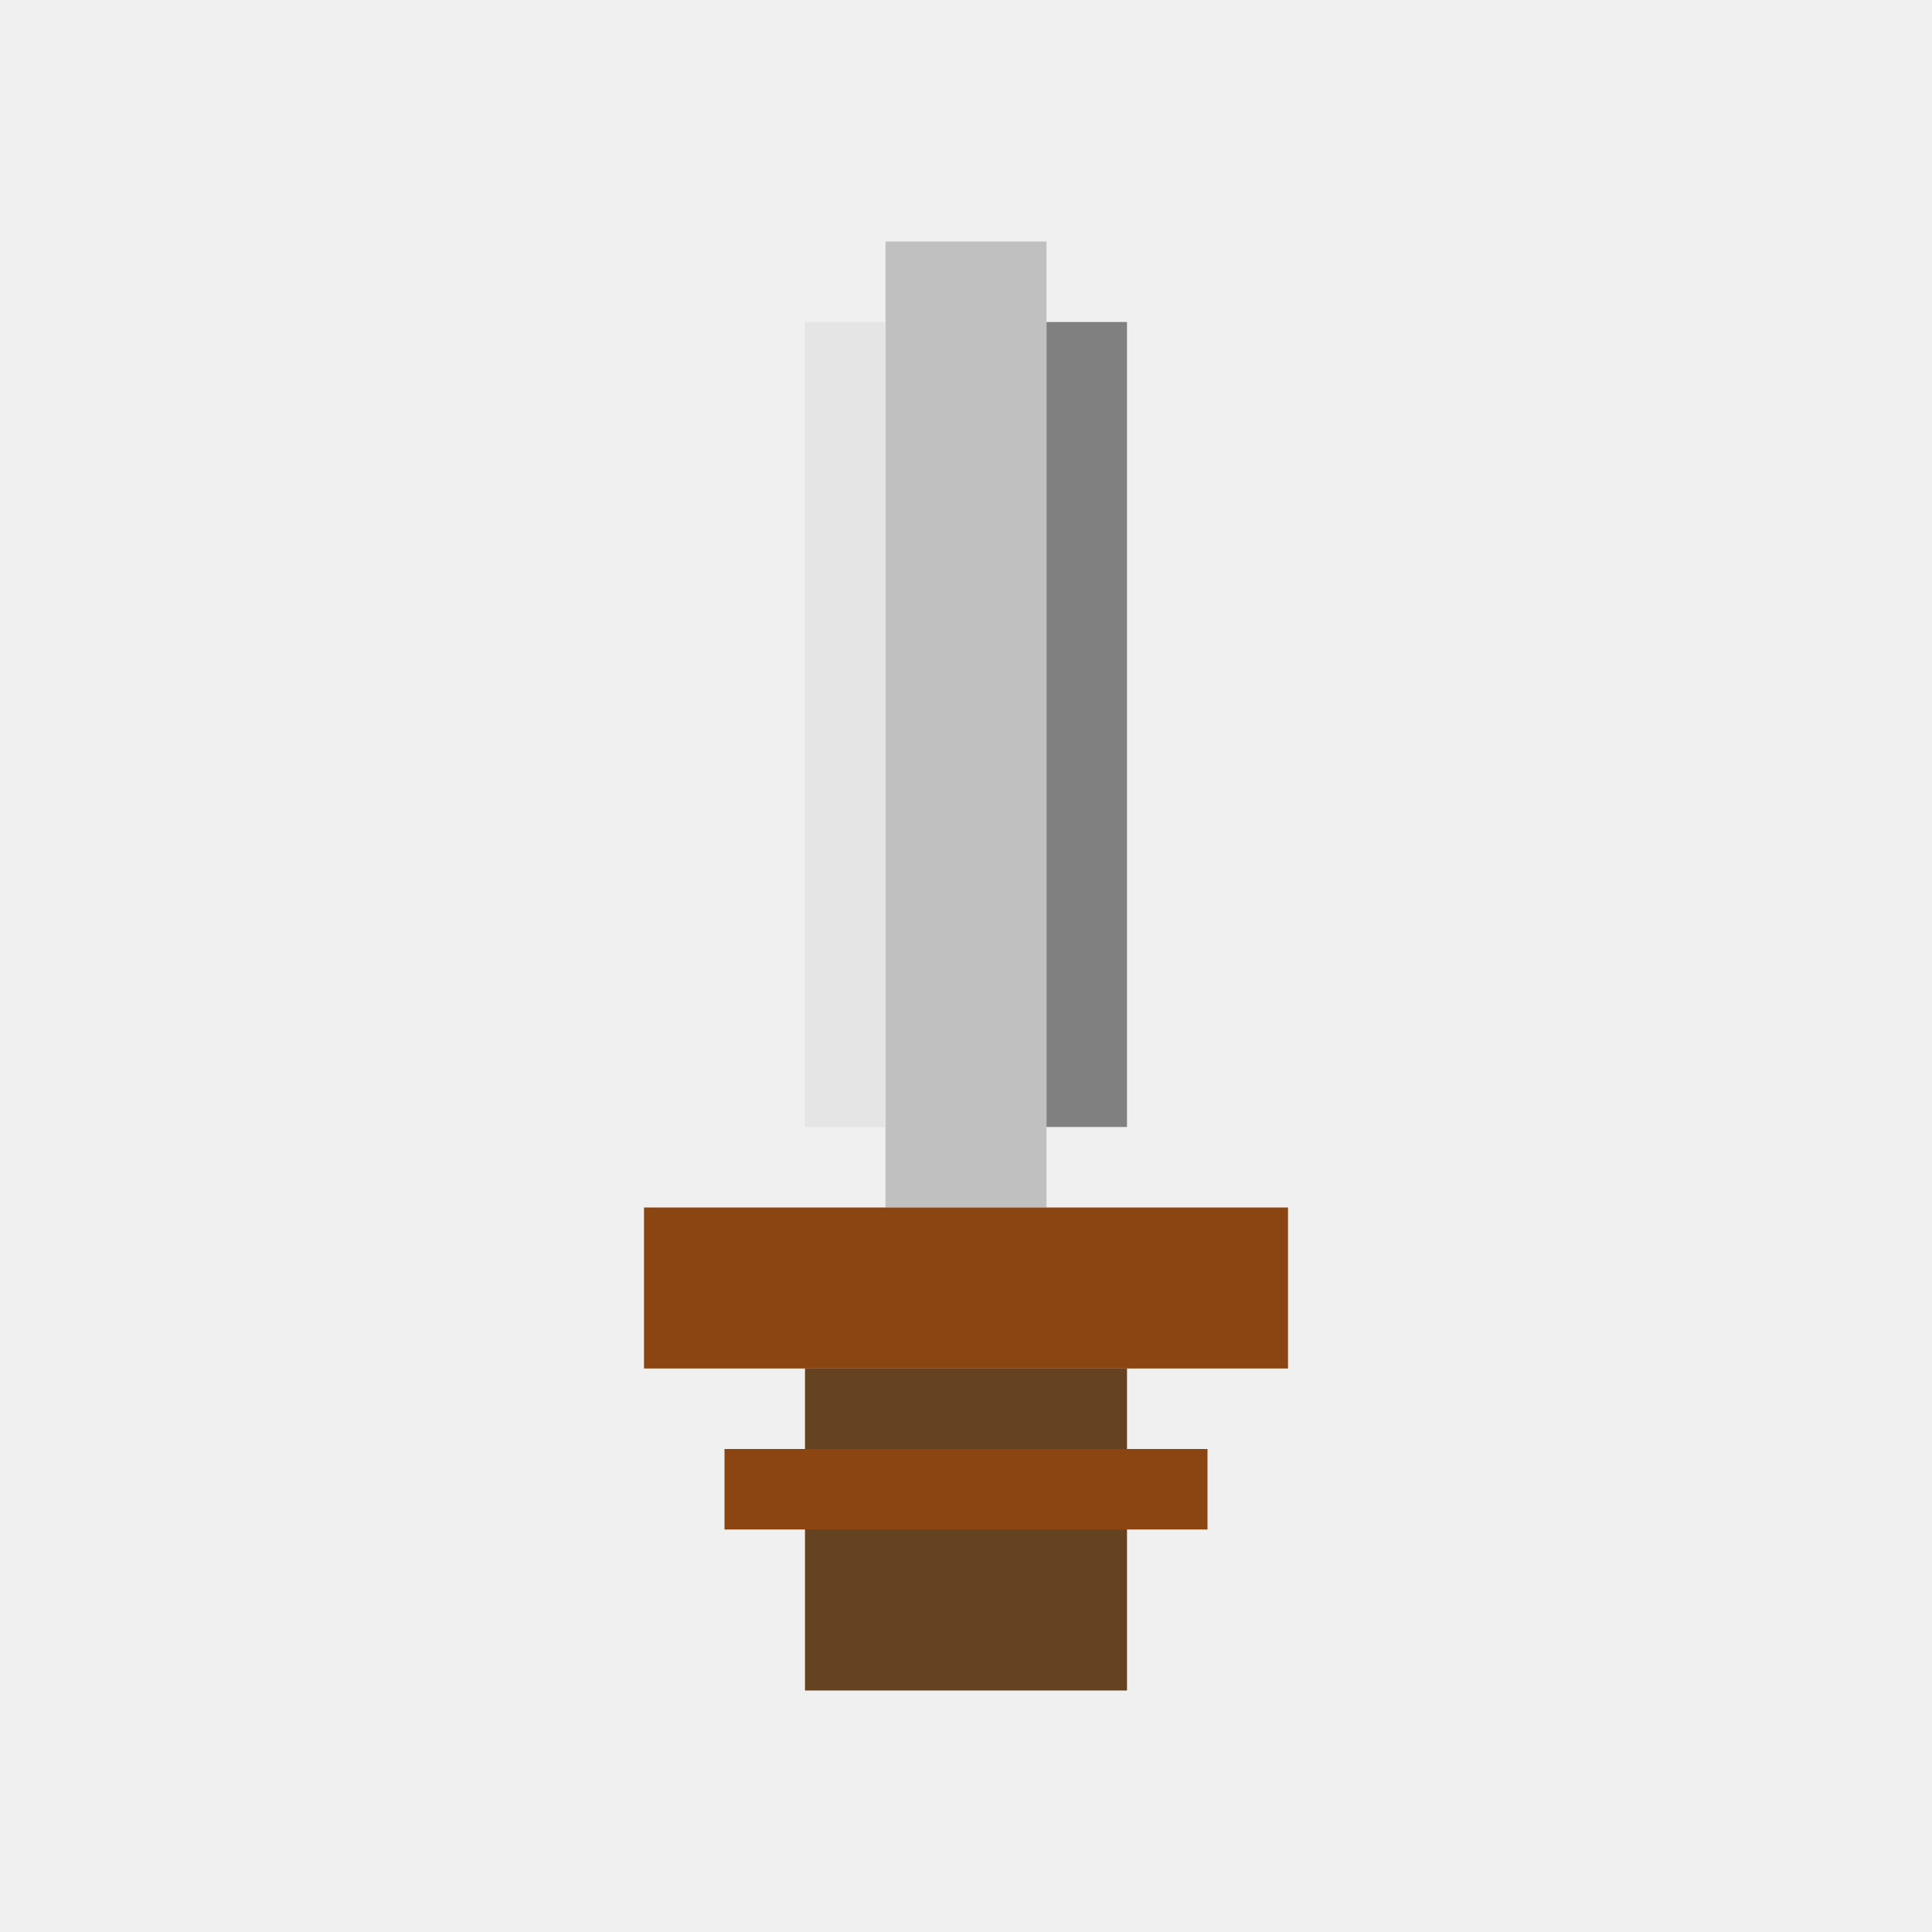
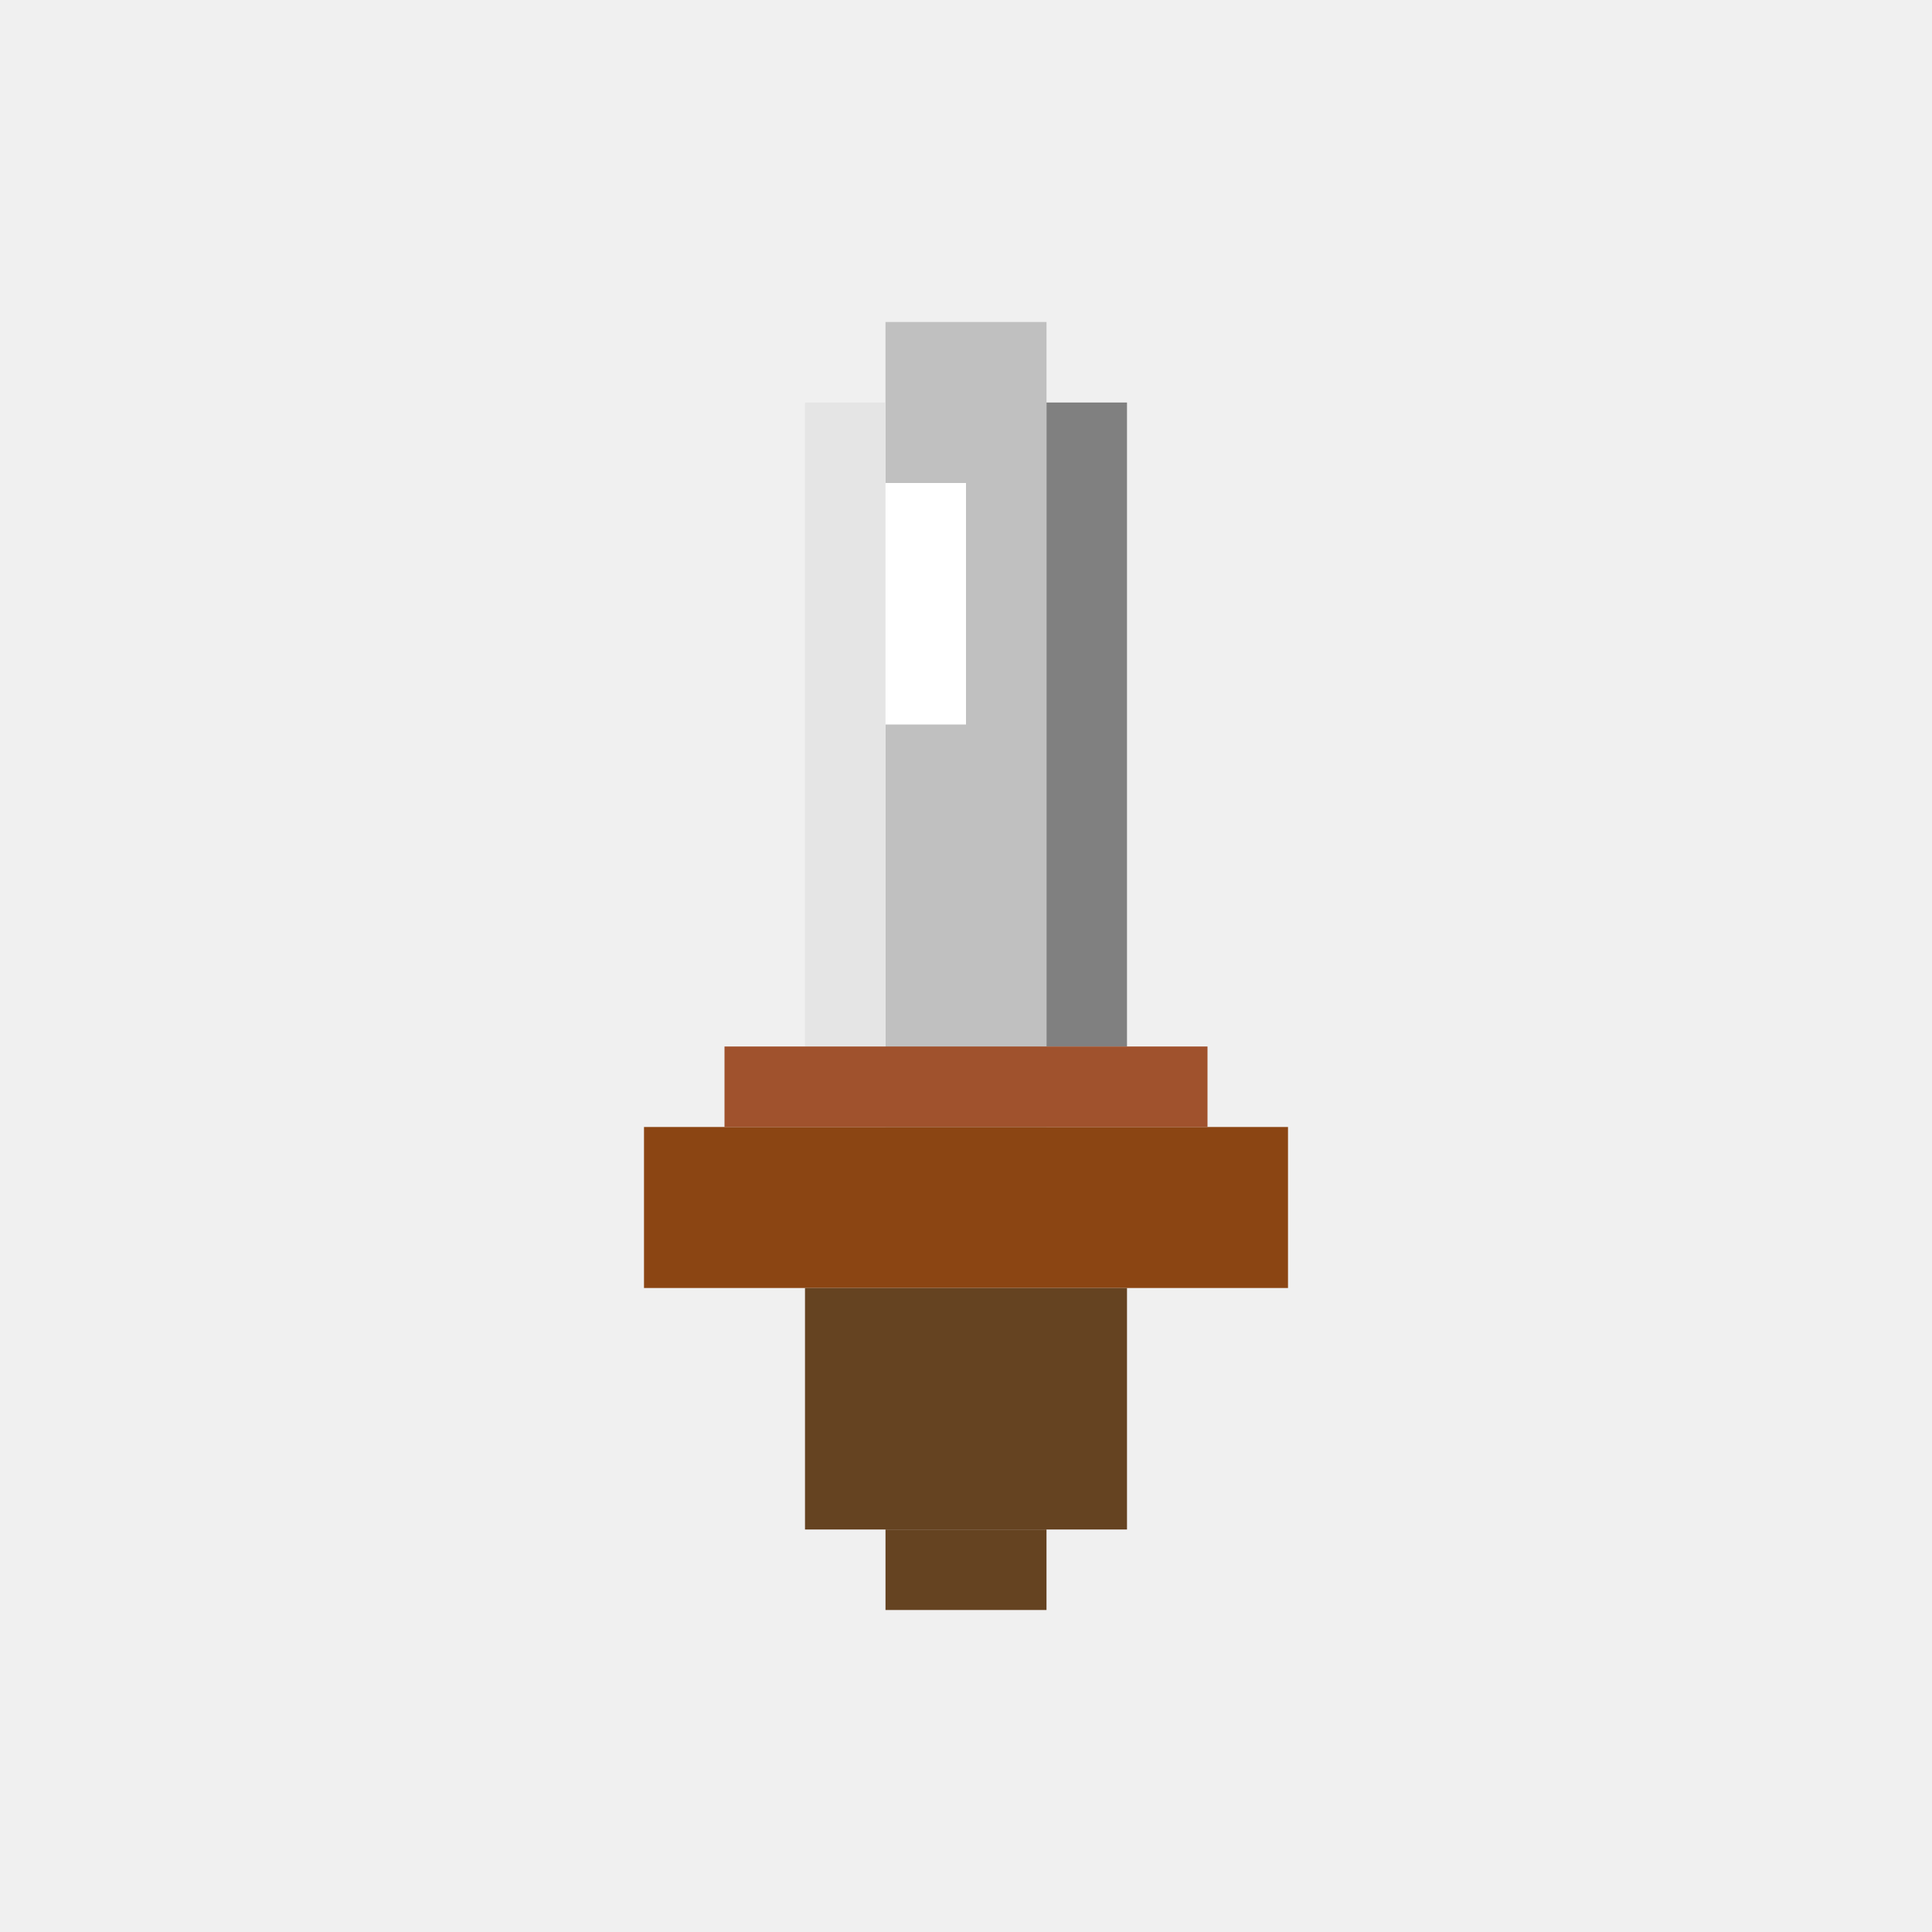
<svg xmlns="http://www.w3.org/2000/svg" viewBox="0 0 24 24">
-   <rect x="11" y="3" width="2" height="12" fill="#C0C0C0" />
-   <rect x="10" y="4" width="1" height="10" fill="#E5E5E5" />
-   <rect x="13" y="4" width="1" height="10" fill="#808080" />
-   <rect x="8" y="15" width="8" height="2" fill="#8B4513" />
-   <rect x="10" y="17" width="4" height="4" fill="#654321" />
-   <rect x="9" y="18" width="6" height="1" fill="#8B4513" />
+   <rect x="11" y="4" width="2" height="10" fill="#C0C0C0" />
+   <rect x="10" y="5" width="1" height="8" fill="#E5E5E5" />
+   <rect x="13" y="5" width="1" height="8" fill="#808080" />
+   <rect x="8" y="14" width="8" height="2" fill="#8B4513" />
+   <rect x="9" y="13" width="6" height="1" fill="#A0522D" />
+   <rect x="10" y="16" width="4" height="3" fill="#654321" />
+   <rect x="11" y="19" width="2" height="1" fill="#654321" />
+   <rect x="11" y="6" width="1" height="3" fill="#FFFFFF" />
</svg>
